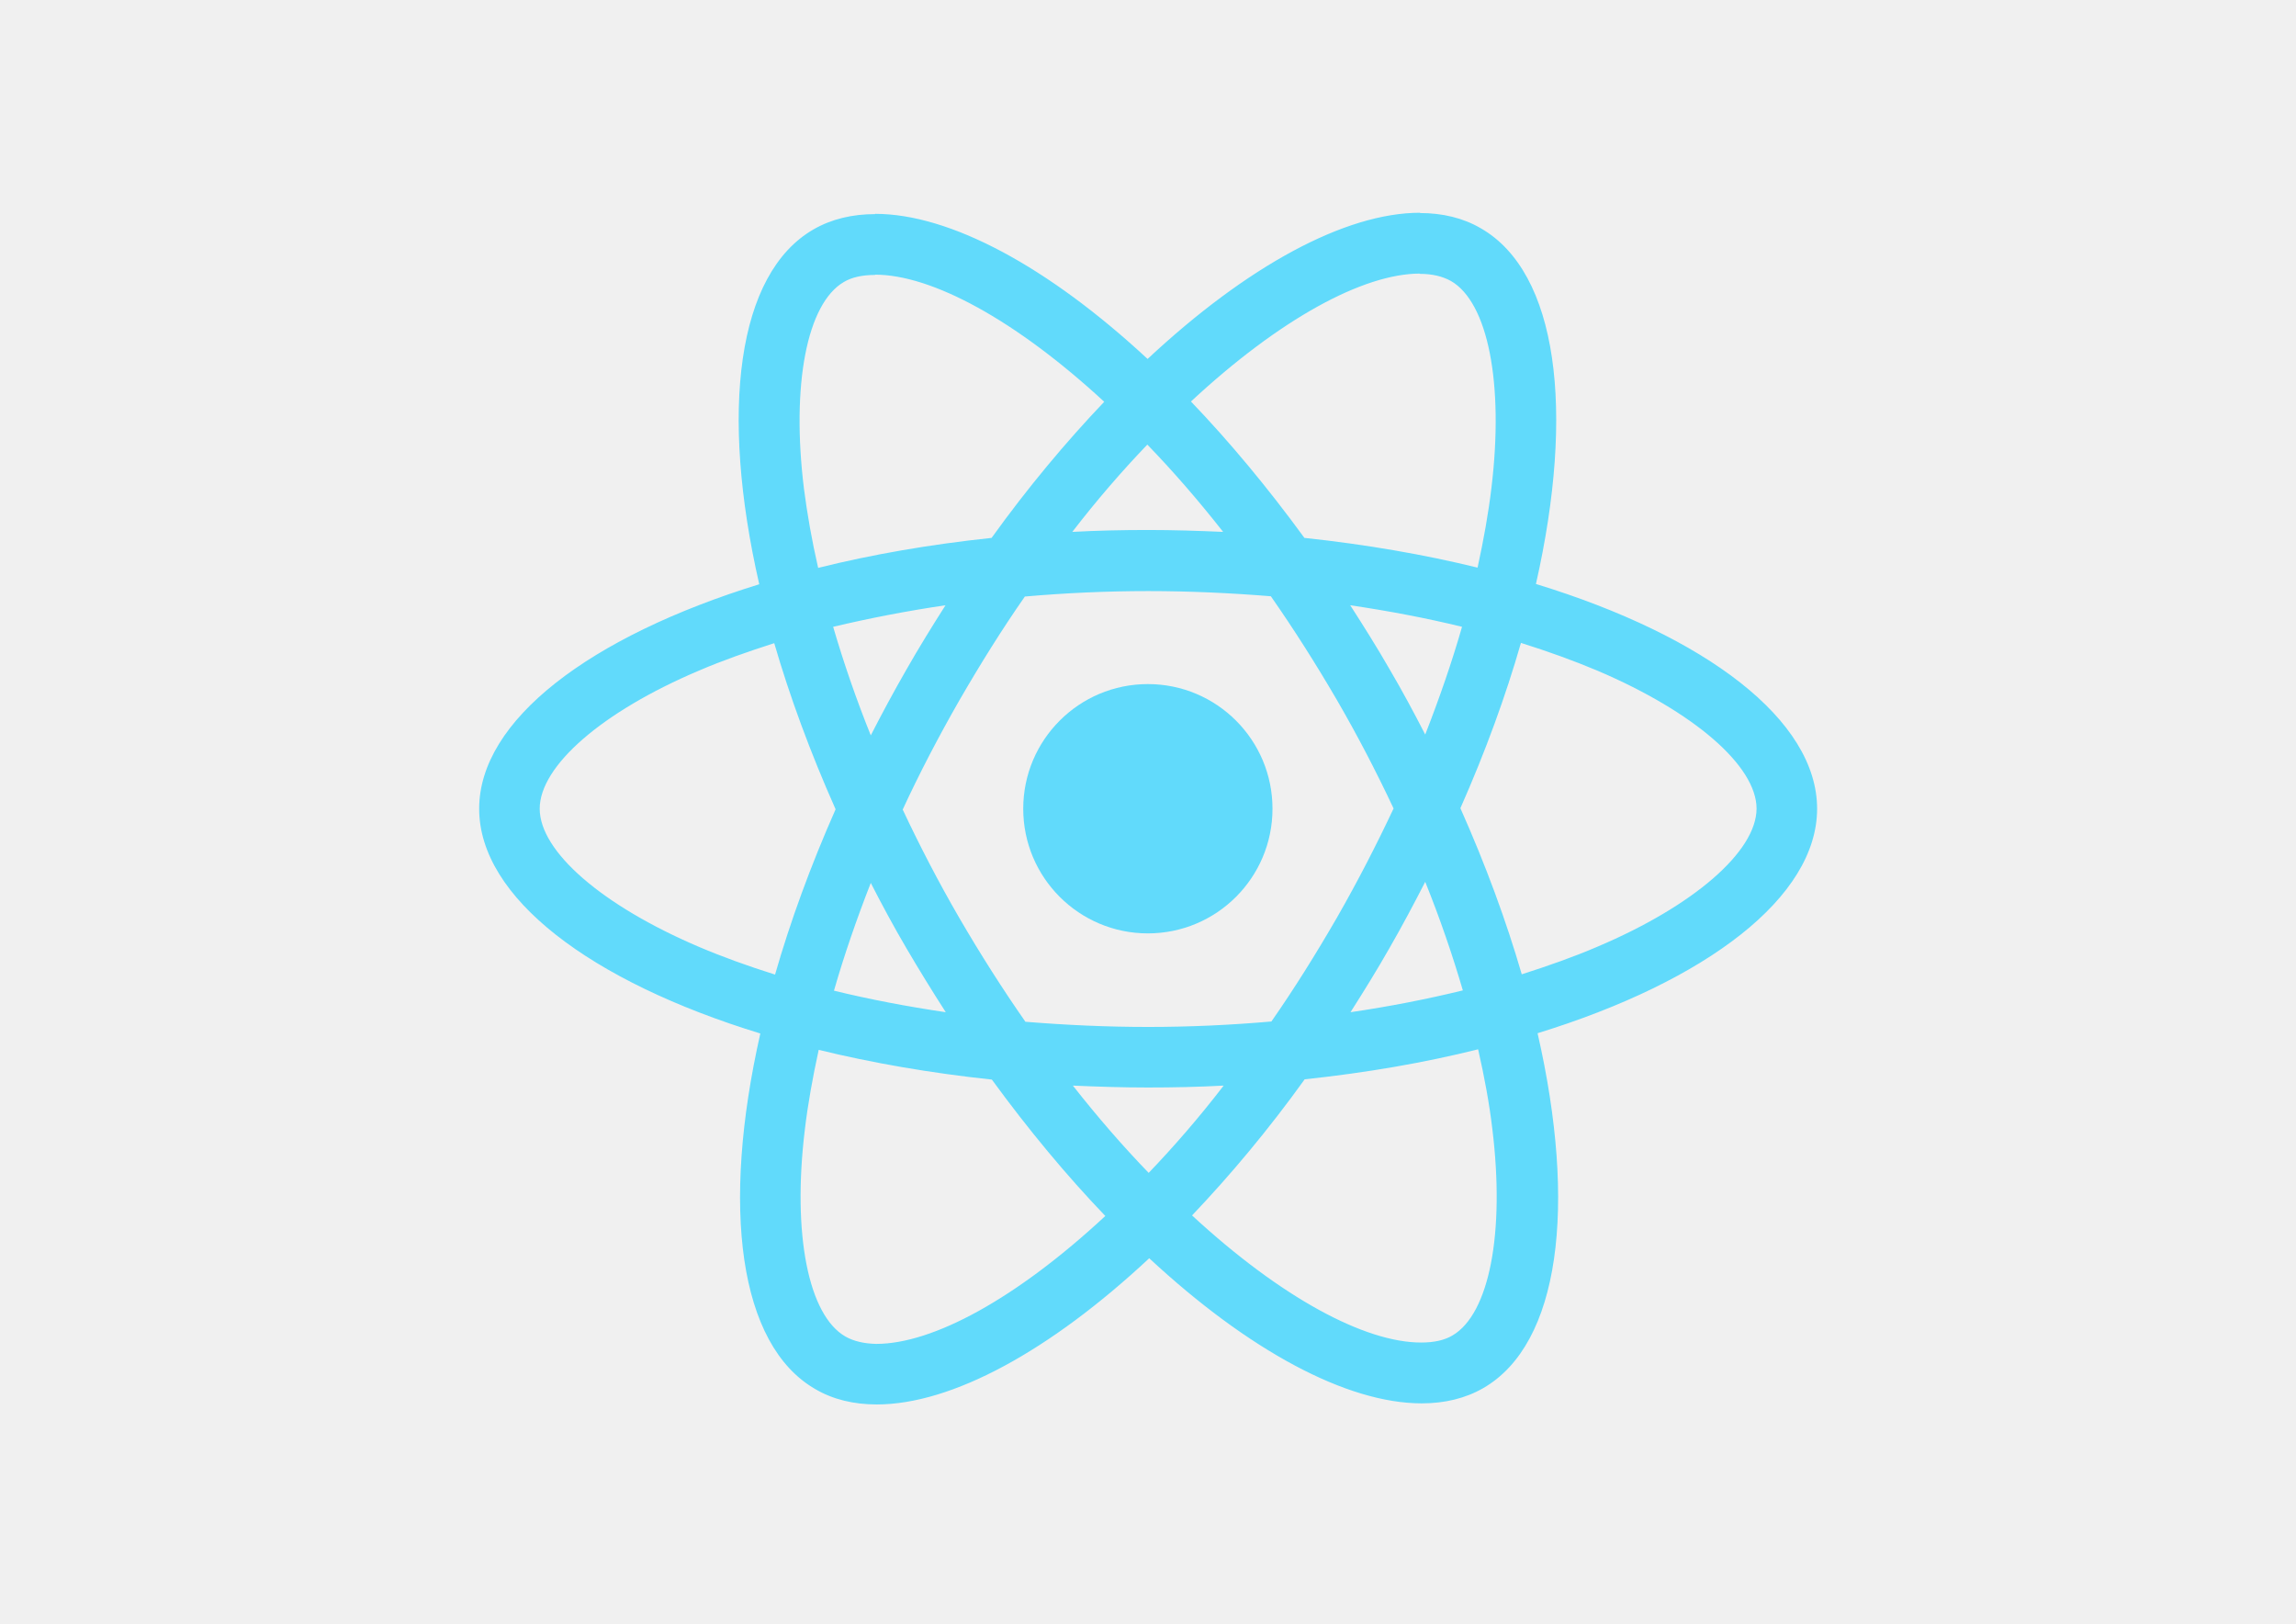
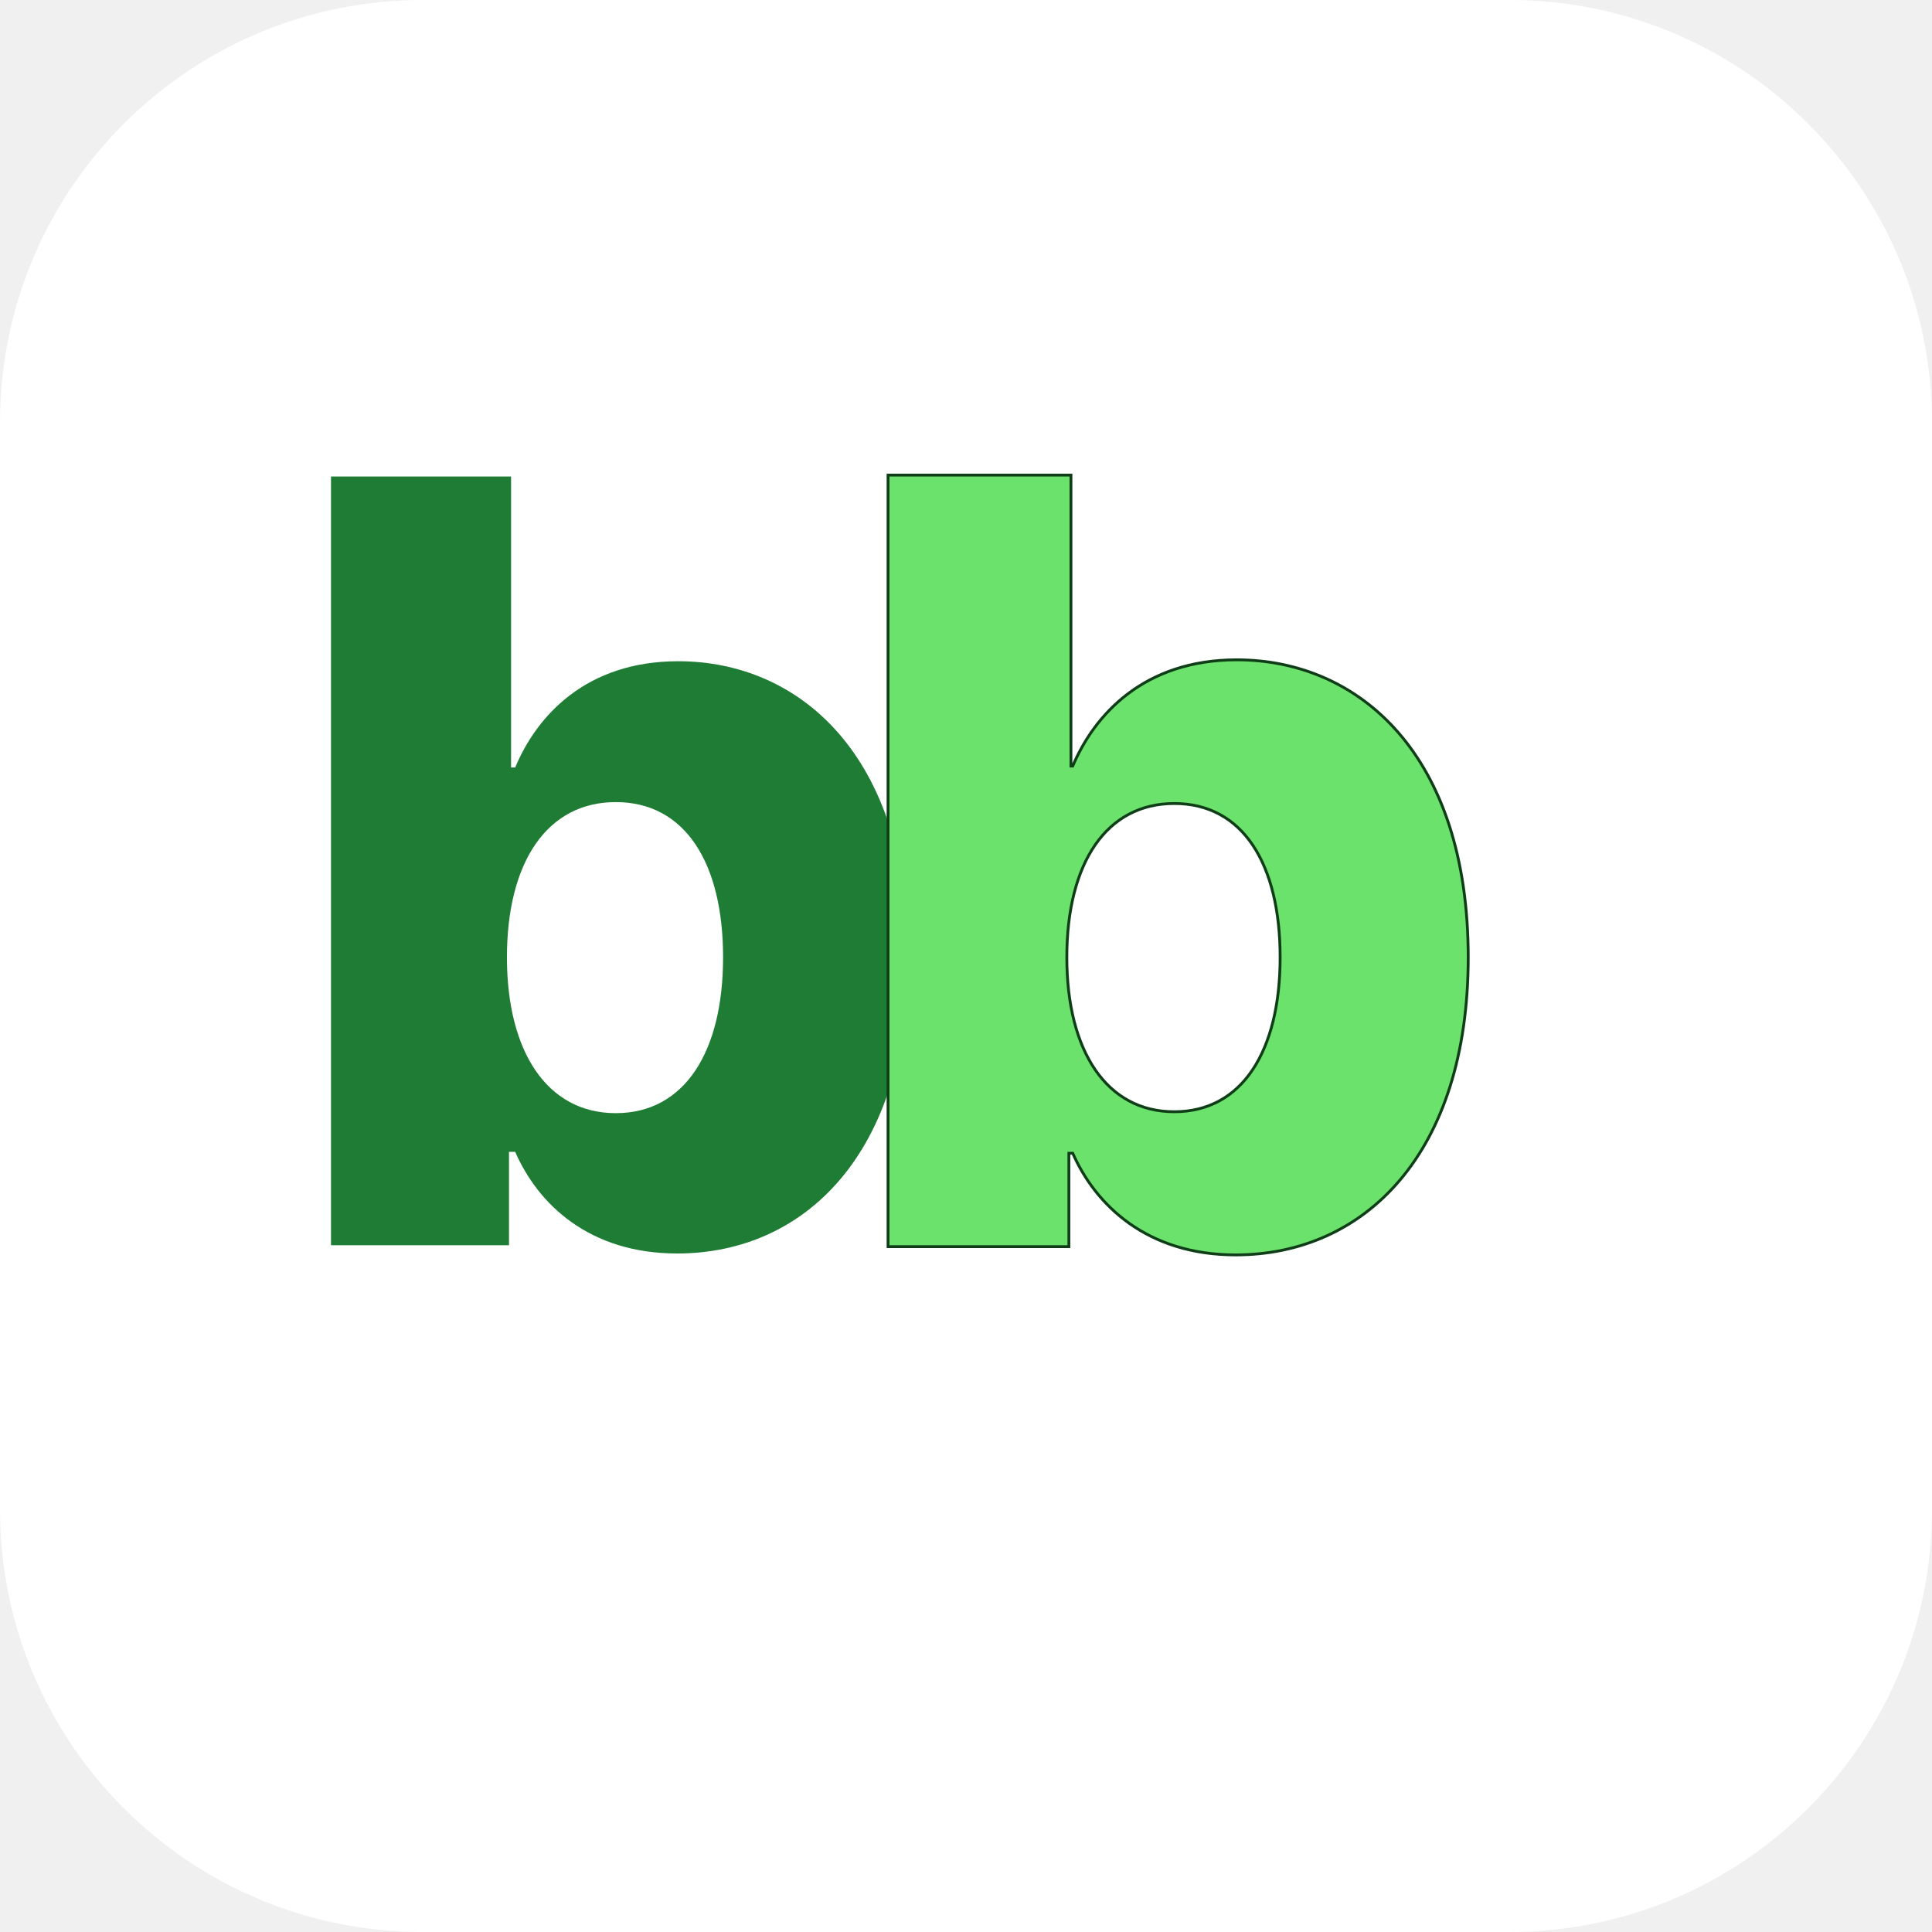
- <svg xmlns="http://www.w3.org/2000/svg" viewBox="0 0 841.9 595.3">
-   <g fill="#61DAFB">
-     <path d="M666.3 296.5c0-32.5-40.7-63.3-103.1-82.4 14.4-63.6 8-114.2-20.2-130.4-6.5-3.8-14.1-5.6-22.4-5.6v22.3c4.6 0 8.3.9 11.4 2.6 13.6 7.8 19.5 37.5 14.9 75.7-1.1 9.4-2.9 19.3-5.1 29.4-19.6-4.8-41-8.5-63.5-10.9-13.5-18.5-27.5-35.3-41.6-50 32.6-30.3 63.2-46.9 84-46.9V78c-27.5 0-63.5 19.6-99.9 53.6-36.4-33.8-72.4-53.2-99.9-53.2v22.3c20.7 0 51.4 16.5 84 46.6-14 14.7-28 31.4-41.3 49.9-22.6 2.4-44 6.1-63.6 11-2.3-10-4-19.7-5.2-29-4.7-38.2 1.1-67.9 14.6-75.8 3-1.8 6.9-2.6 11.5-2.6V78.5c-8.4 0-16 1.8-22.6 5.6-28.1 16.2-34.4 66.7-19.9 130.1-62.2 19.2-102.7 49.9-102.7 82.3 0 32.5 40.7 63.3 103.1 82.4-14.4 63.6-8 114.2 20.2 130.4 6.5 3.8 14.1 5.6 22.5 5.6 27.5 0 63.5-19.6 99.9-53.6 36.4 33.8 72.4 53.2 99.9 53.2 8.4 0 16-1.8 22.6-5.6 28.1-16.2 34.4-66.7 19.9-130.1 62-19.1 102.5-49.9 102.5-82.3zm-130.2-66.7c-3.7 12.9-8.3 26.2-13.5 39.5-4.1-8-8.4-16-13.1-24-4.6-8-9.5-15.8-14.4-23.4 14.2 2.1 27.9 4.7 41 7.9zm-45.8 106.5c-7.8 13.5-15.8 26.3-24.1 38.2-14.9 1.3-30 2-45.2 2-15.1 0-30.2-.7-45-1.9-8.3-11.9-16.4-24.6-24.2-38-7.6-13.1-14.5-26.4-20.8-39.8 6.2-13.4 13.2-26.8 20.7-39.9 7.8-13.5 15.8-26.3 24.1-38.2 14.9-1.3 30-2 45.2-2 15.1 0 30.2.7 45 1.9 8.3 11.9 16.4 24.6 24.2 38 7.6 13.1 14.5 26.4 20.8 39.8-6.3 13.4-13.2 26.8-20.7 39.9zm32.3-13c5.4 13.4 10 26.8 13.8 39.8-13.1 3.2-26.9 5.9-41.2 8 4.9-7.7 9.8-15.6 14.4-23.7 4.6-8 8.9-16.1 13-24.1zM421.2 430c-9.3-9.6-18.6-20.3-27.8-32 9 .4 18.2.7 27.5.7 9.4 0 18.7-.2 27.8-.7-9 11.7-18.3 22.4-27.5 32zm-74.4-58.9c-14.2-2.1-27.9-4.7-41-7.9 3.7-12.9 8.3-26.2 13.5-39.5 4.1 8 8.4 16 13.1 24 4.7 8 9.5 15.8 14.4 23.4zM420.7 163c9.3 9.6 18.6 20.3 27.8 32-9-.4-18.2-.7-27.5-.7-9.4 0-18.7.2-27.8.7 9-11.7 18.3-22.4 27.5-32zm-74 58.9c-4.9 7.7-9.8 15.6-14.4 23.7-4.6 8-8.9 16-13 24-5.4-13.4-10-26.8-13.8-39.8 13.1-3.1 26.9-5.8 41.2-7.9zm-90.5 125.2c-35.4-15.1-58.3-34.9-58.3-50.6 0-15.7 22.9-35.6 58.3-50.6 8.6-3.7 18-7 27.7-10.1 5.7 19.6 13.2 40 22.5 60.9-9.2 20.8-16.6 41.1-22.2 60.6-9.9-3.1-19.3-6.5-28-10.2zM310 490c-13.6-7.8-19.5-37.5-14.9-75.7 1.1-9.4 2.9-19.3 5.1-29.4 19.6 4.8 41 8.5 63.5 10.9 13.5 18.5 27.5 35.3 41.6 50-32.6 30.3-63.2 46.9-84 46.9-4.5-.1-8.3-1-11.3-2.7zm237.2-76.2c4.7 38.2-1.1 67.9-14.6 75.8-3 1.8-6.9 2.6-11.5 2.6-20.7 0-51.4-16.5-84-46.6 14-14.7 28-31.4 41.3-49.9 22.6-2.4 44-6.1 63.6-11 2.3 10.1 4.1 19.8 5.2 29.1zm38.5-66.7c-8.6 3.7-18 7-27.7 10.1-5.7-19.6-13.2-40-22.5-60.9 9.2-20.8 16.6-41.1 22.2-60.6 9.9 3.1 19.3 6.5 28.1 10.2 35.4 15.1 58.3 34.9 58.3 50.6-.1 15.7-23 35.6-58.4 50.6zM320.8 78.4z" />
-     <circle cx="420.9" cy="296.5" r="45.7" />
-     <path d="M520.5 78.1z" />
-   </g>
+ <svg xmlns="http://www.w3.org/2000/svg" width="512" height="512" viewBox="0 0 512 512">
+   <defs>
+     <style>
+       .bundle { fill:#1E7C34; font-family:'Poppins','Inter',sans-serif; font-weight:800;}
+       .bee { fill:#6BE26B; stroke:#0F3D18; stroke-width:1.5px; paint-order:stroke fill;
+              font-family:'Poppins','Inter',sans-serif; font-weight:800;}
+     </style>
+   </defs>
+   <rect x="0" y="0" width="512" height="512" rx="112" fill="#FFFFFF" />
+   <text class="bundle" font-size="280" x="72" y="330">b</text>
+   <text class="bee" font-size="280" x="220" y="330">b</text>
</svg>
